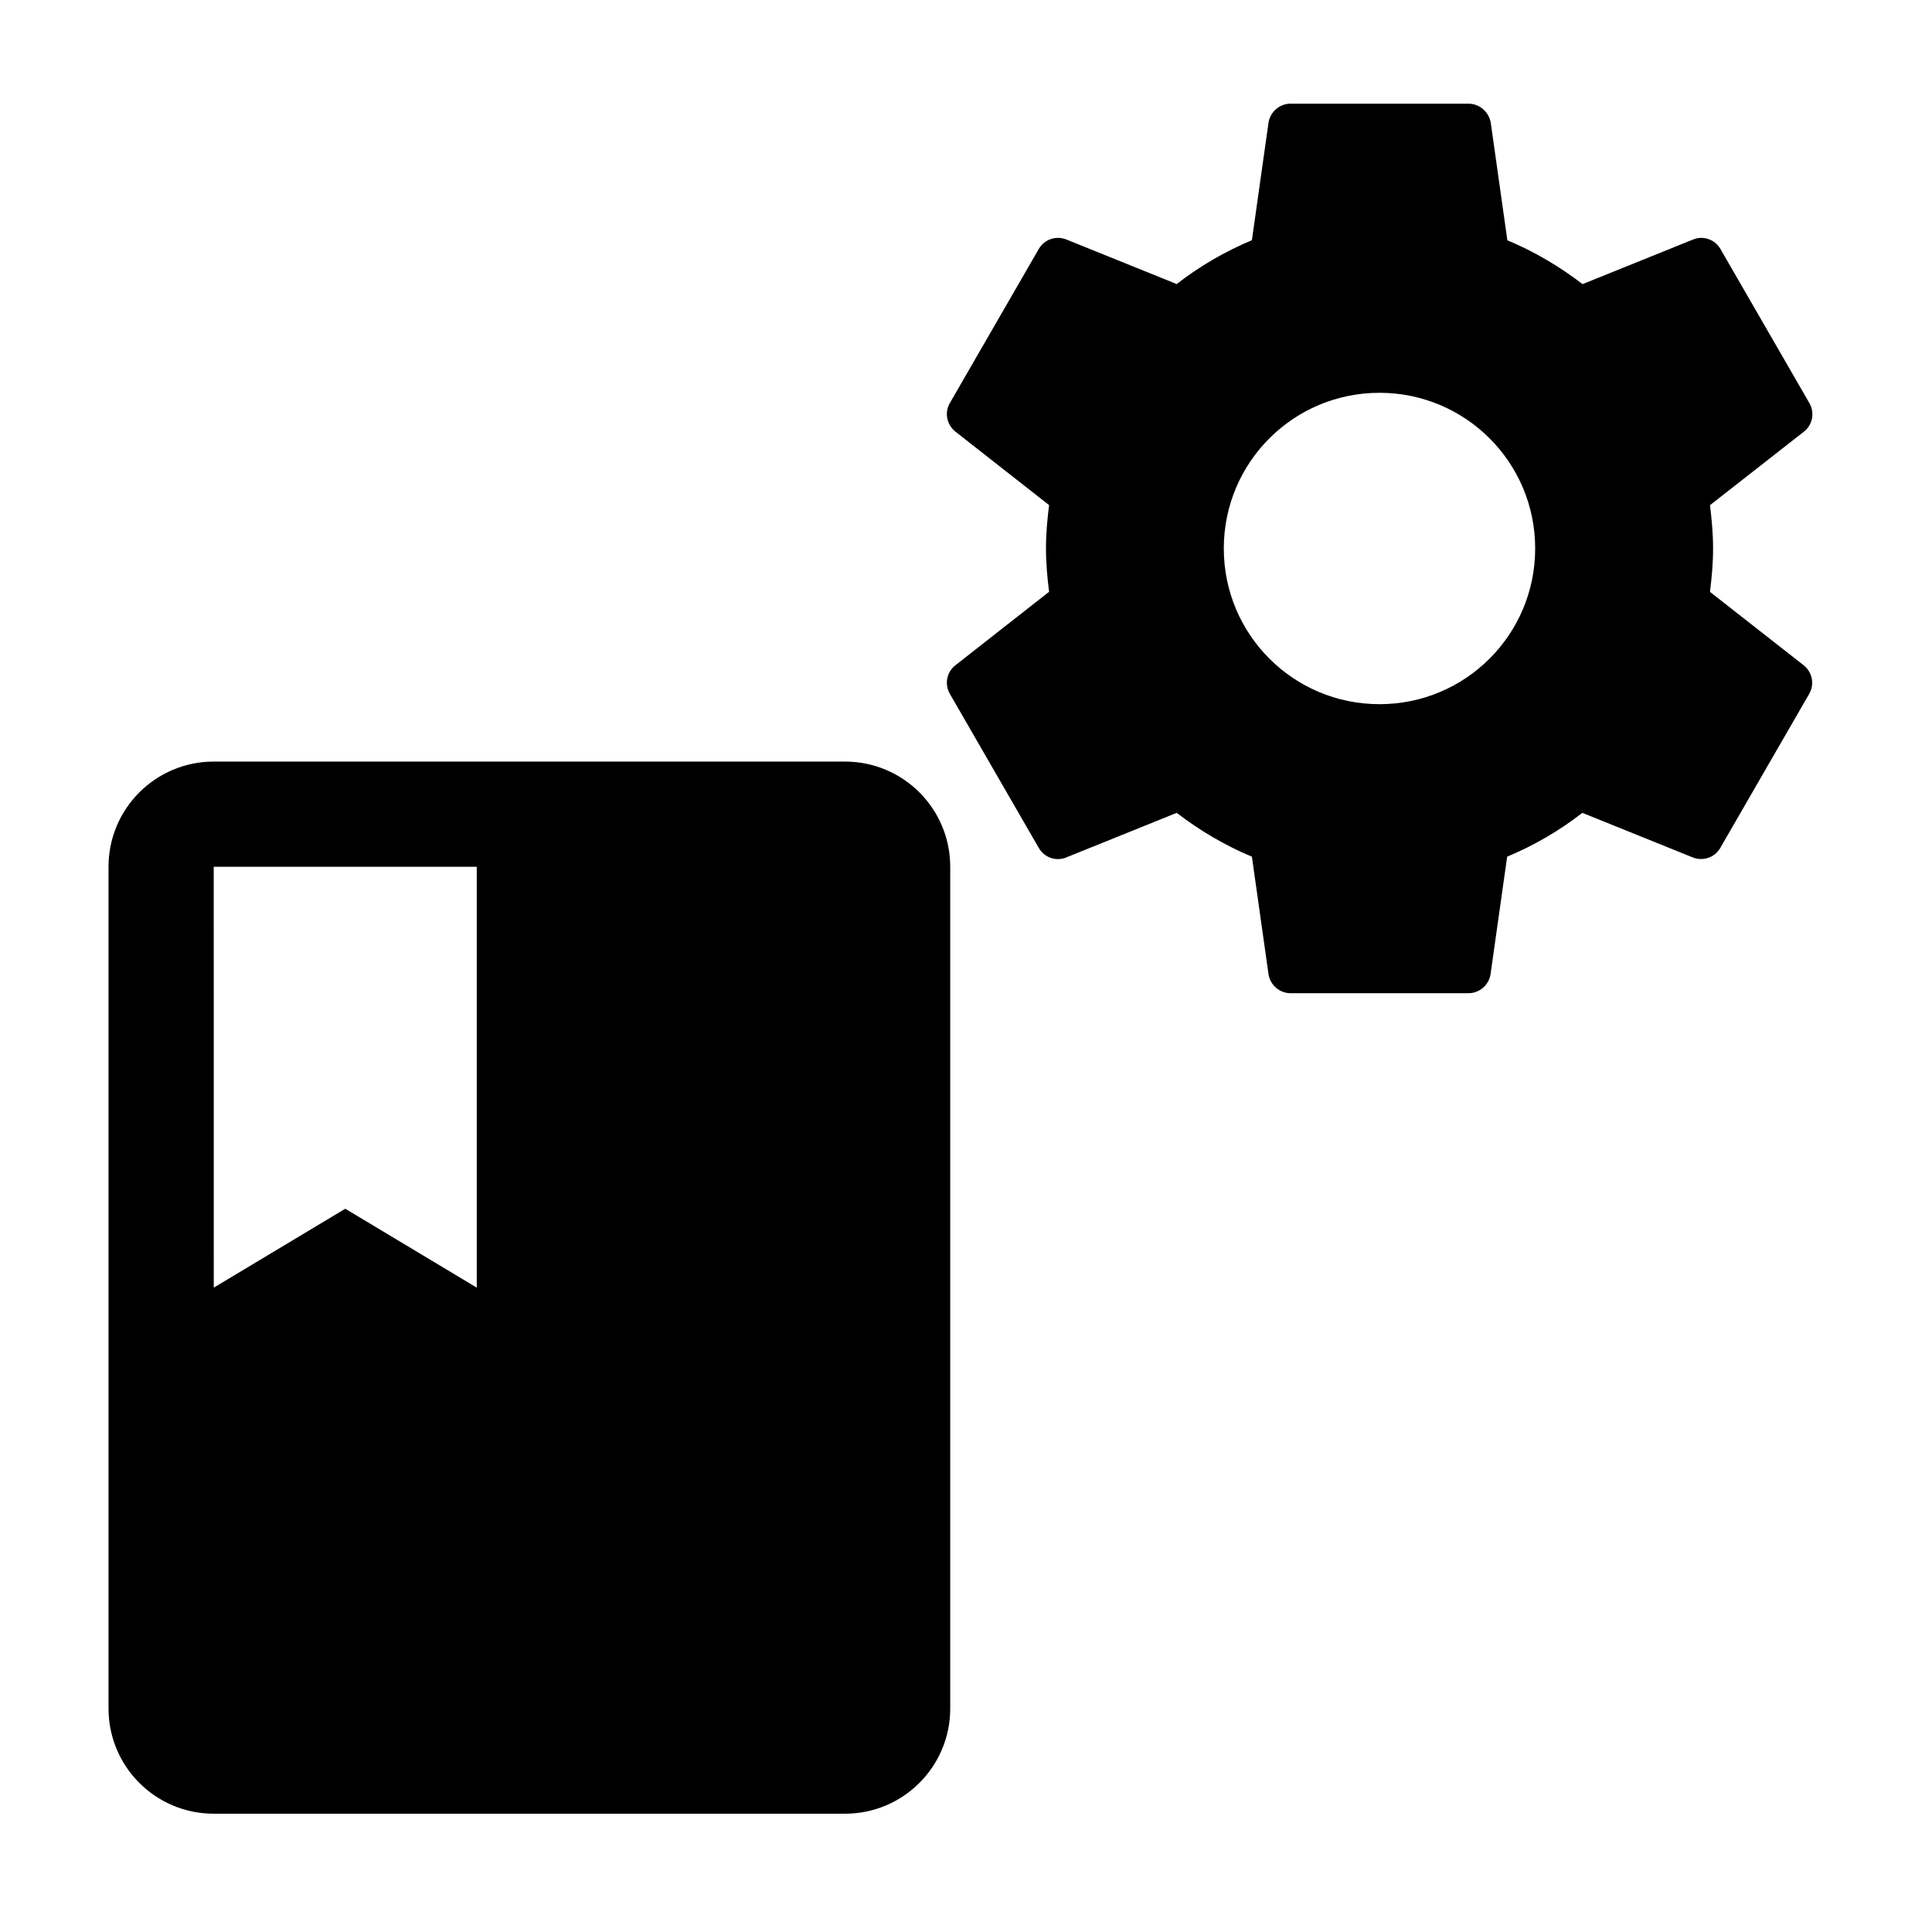
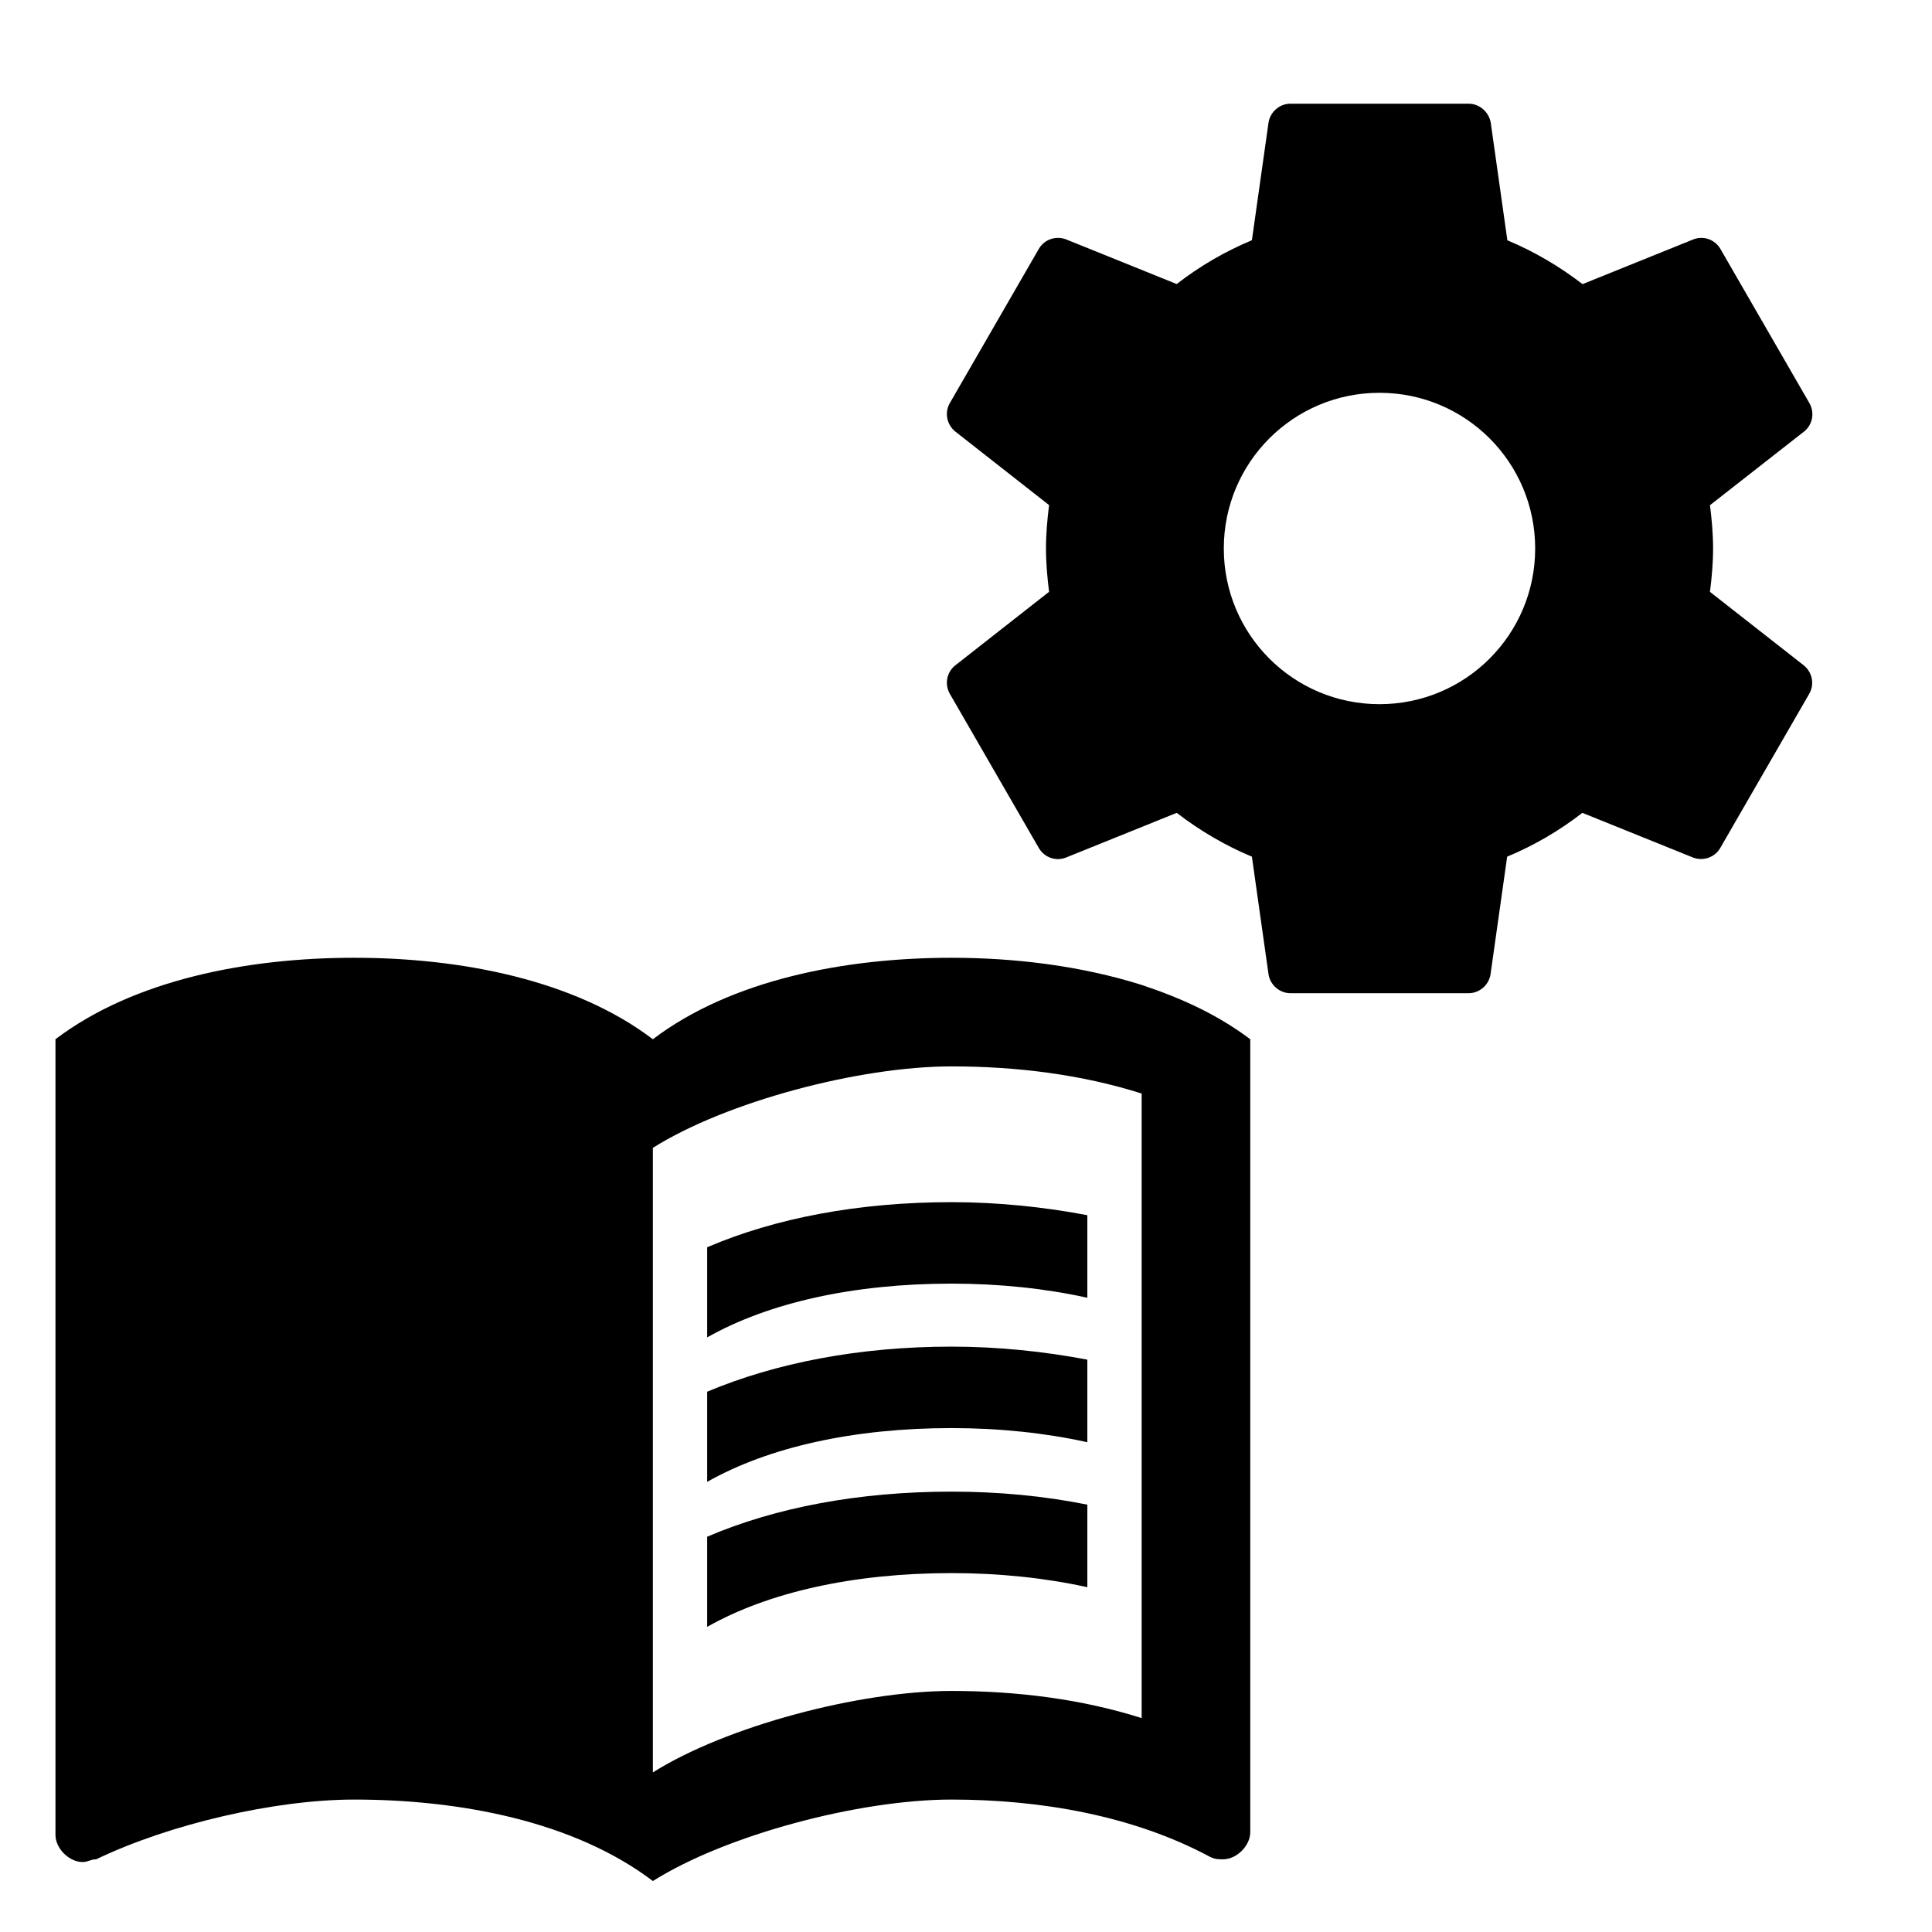
<svg xmlns="http://www.w3.org/2000/svg" width="48" height="48" viewBox="0 0 48 48" version="1.1" id="svg6">
  <defs id="defs10" />
  <path d="M0 0h48v48H0z" fill="none" id="path2" />
  <path d="m 42.484,14.705 c 0.044,-0.354 0.077,-0.713 0.077,-1.077 0,-0.365 -0.033,-0.724 -0.077,-1.077 l 2.337,-1.829 c 0.21,-0.166 0.271,-0.464 0.133,-0.707 l -2.21,-3.829 c -0.138,-0.238 -0.425,-0.337 -0.674,-0.238 l -2.752,1.111 c -0.569,-0.437 -1.193,-0.807 -1.868,-1.089 L 37.036,3.04 C 36.986,2.781 36.76,2.576 36.484,2.576 h -4.42 c -0.276,0 -0.503,0.204 -0.547,0.464 l -0.414,2.928 c -0.674,0.282 -1.298,0.646 -1.868,1.089 l -2.752,-1.111 c -0.249,-0.094 -0.536,0 -0.674,0.238 l -2.21,3.829 c -0.138,0.238 -0.077,0.536 0.133,0.707 l 2.332,1.829 c -0.044,0.354 -0.077,0.713 -0.077,1.077 0,0.365 0.033,0.724 0.077,1.077 l -2.332,1.829 c -0.21,0.166 -0.271,0.464 -0.133,0.707 l 2.21,3.829 c 0.138,0.238 0.425,0.337 0.674,0.238 l 2.752,-1.111 c 0.569,0.437 1.193,0.807 1.868,1.089 l 0.414,2.928 c 0.044,0.26 0.271,0.464 0.547,0.464 h 4.42 c 0.276,0 0.503,-0.204 0.547,-0.464 l 0.414,-2.928 c 0.674,-0.282 1.298,-0.646 1.868,-1.089 l 2.752,1.111 c 0.249,0.094 0.536,0 0.674,-0.238 l 2.21,-3.829 c 0.138,-0.238 0.077,-0.536 -0.133,-0.707 z m -8.211,2.79 c -2.138,0 -3.868,-1.729 -3.868,-3.868 0,-2.138 1.729,-3.868 3.868,-3.868 2.138,0 3.868,1.729 3.868,3.868 0,2.138 -1.729,3.868 -3.868,3.868 z" id="path4" style="stroke-width:0.553" />
  <g id="g941" transform="translate(36.83515,4.944072)">
    <path id="path927" d="M 0,0 H 48 V 48 H 0 Z" style="fill:none" />
-     <path id="path943" d="m -15.841,13.977 h -15.684 c -1.444,0 -2.614,1.17 -2.614,2.614 v 20.912 c 0,1.444 1.17,2.614 2.614,2.614 h 15.684 c 1.444,0 2.614,-1.17 2.614,-2.614 V 16.591 c 0,-1.444 -1.17,-2.614 -2.614,-2.614 z m -15.684,2.614 h 6.535 V 27.047 l -3.267,-1.96 -3.267,1.96 z" style="stroke-width:0.653" />
+     <g style="stroke-width:0.741" transform="matrix(1.349298,0,0,1.349298,-36.80638,12.77961)" id="g1173">
+       <g style="stroke-width:0.741" id="Bounding_Box">
+         <rect style="fill:none;stroke-width:0.741" y="0" x="0" width="24" height="24" id="rect1138" />
+       </g>
+       <g style="stroke-width:0.741" id="Flat">
+         <g style="stroke-width:0.741" id="ui_x5F_spec_x5F_header_copy_2" />
+         <g style="stroke-width:0.741" id="g1152">
+           <path style="stroke-width:0.741" d="M 21,5 C 19.89,4.65 18.67,4.5 17.5,4.5 15.55,4.5 13.45,4.9 12,6 10.55,4.9 8.45,4.5 6.5,4.5 4.55,4.5 2.45,4.9 1,6 v 14.65 c 0,0.25 0.25,0.5 0.5,0.5 0.1,0 0.15,-0.05 0.25,-0.05 C 3.1,20.45 5.05,20 6.5,20 c 1.95,0 4.05,0.4 5.5,1.5 1.35,-0.85 3.8,-1.5 5.5,-1.5 1.65,0 3.35,0.3 4.75,1.05 0.1,0.05 0.15,0.05 0.25,0.05 0.25,0 0.5,-0.25 0.5,-0.5 V 6 C 22.4,5.55 21.75,5.25 21,5 Z m 0,13.5 C 19.9,18.15 18.7,18 17.5,18 15.8,18 13.35,18.65 12,19.5 V 8 c 1.35,-0.85 3.8,-1.5 5.5,-1.5 1.2,0 2.4,0.15 3.5,0.5 z" id="path1142" />
+           <g style="stroke-width:0.741" id="g1150">
+             <path style="stroke-width:0.741" d="m 17.5,10.5 c 0.88,0 1.73,0.09 2.5,0.26 V 9.24 C 19.21,9.09 18.36,9 17.5,9 15.8,9 14.26,9.29 13,9.83 v 1.66 c 1.13,-0.64 2.7,-0.99 4.5,-0.99 z" id="path1144" />
+             <path style="stroke-width:0.741" d="m 13,12.49 v 1.66 c 1.13,-0.64 2.7,-0.99 4.5,-0.99 0.88,0 1.73,0.09 2.5,0.26 V 11.9 c -0.79,-0.15 -1.64,-0.24 -2.5,-0.24 -1.7,0 -3.24,0.3 -4.5,0.83 z" id="path1146" />
+             <path style="stroke-width:0.741" d="m 17.5,14.33 c -1.7,0 -3.24,0.29 -4.5,0.83 v 1.66 c 1.13,-0.64 2.7,-0.99 4.5,-0.99 0.88,0 1.73,0.09 2.5,0.26 v -1.52 c -0.79,-0.16 -1.64,-0.24 -2.5,-0.24 z" id="path1148" />
+           </g>
+         </g>
+       </g>
+     </g>
  </g>
</svg>
